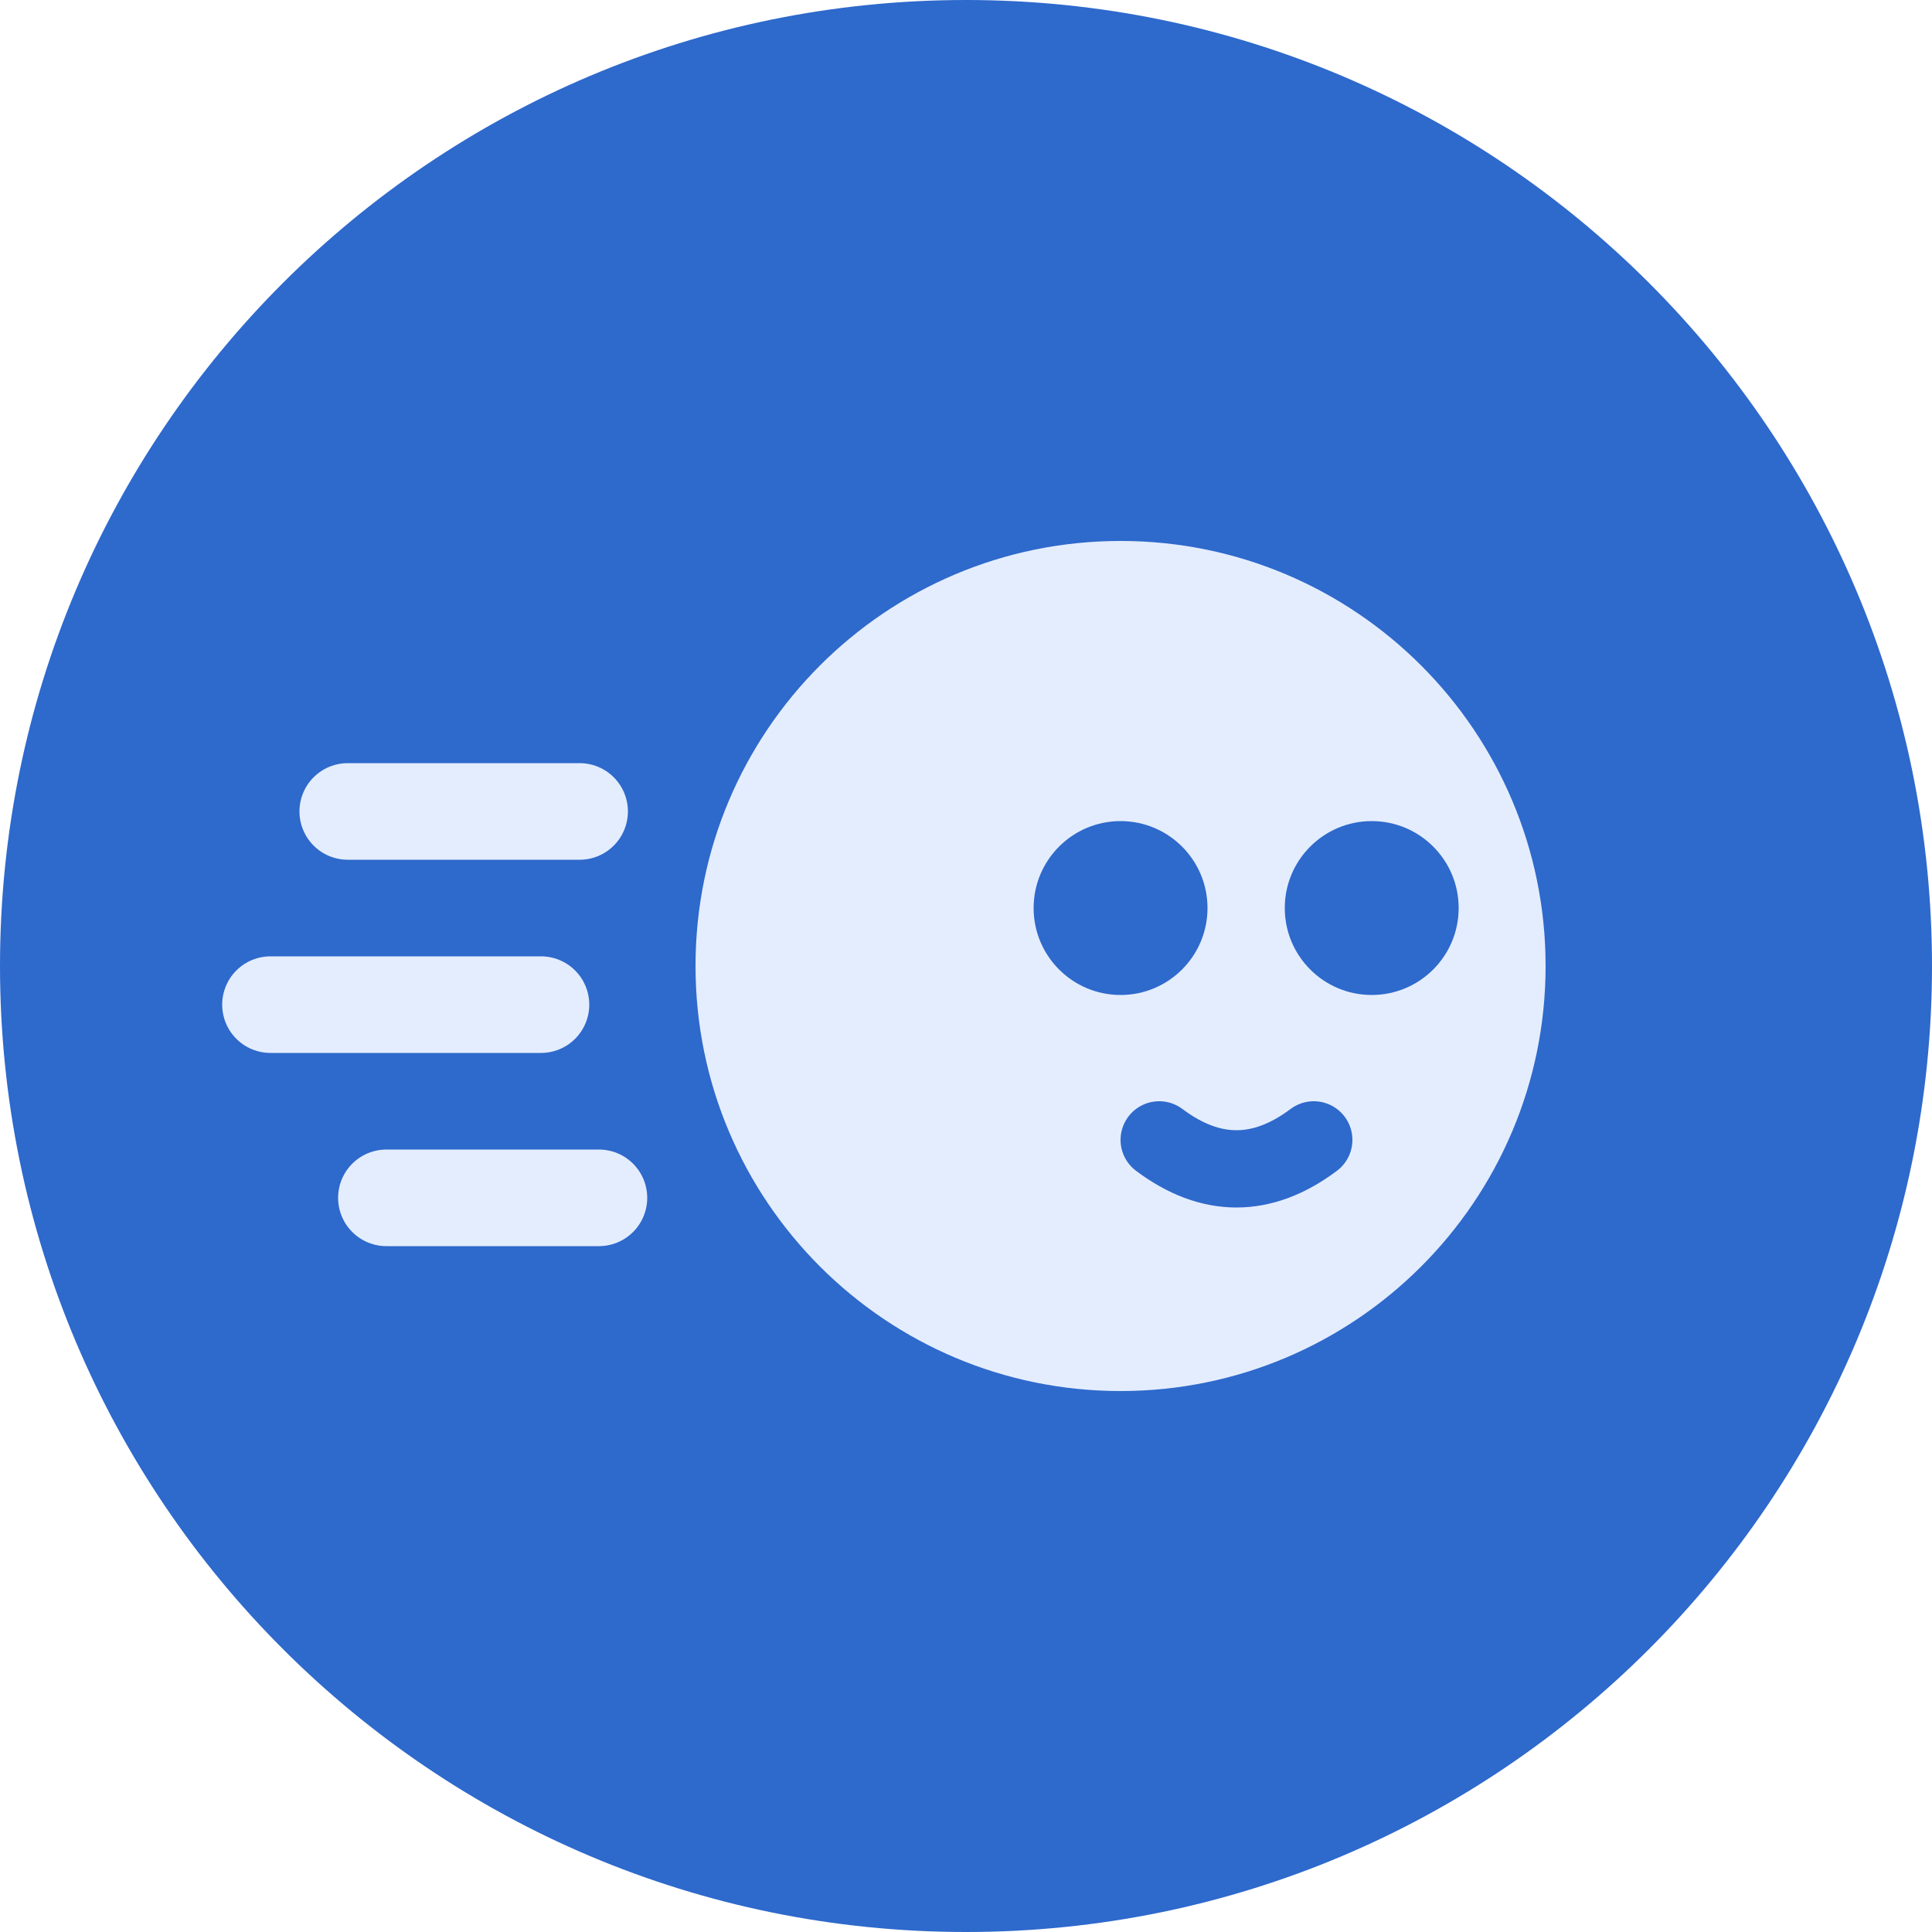
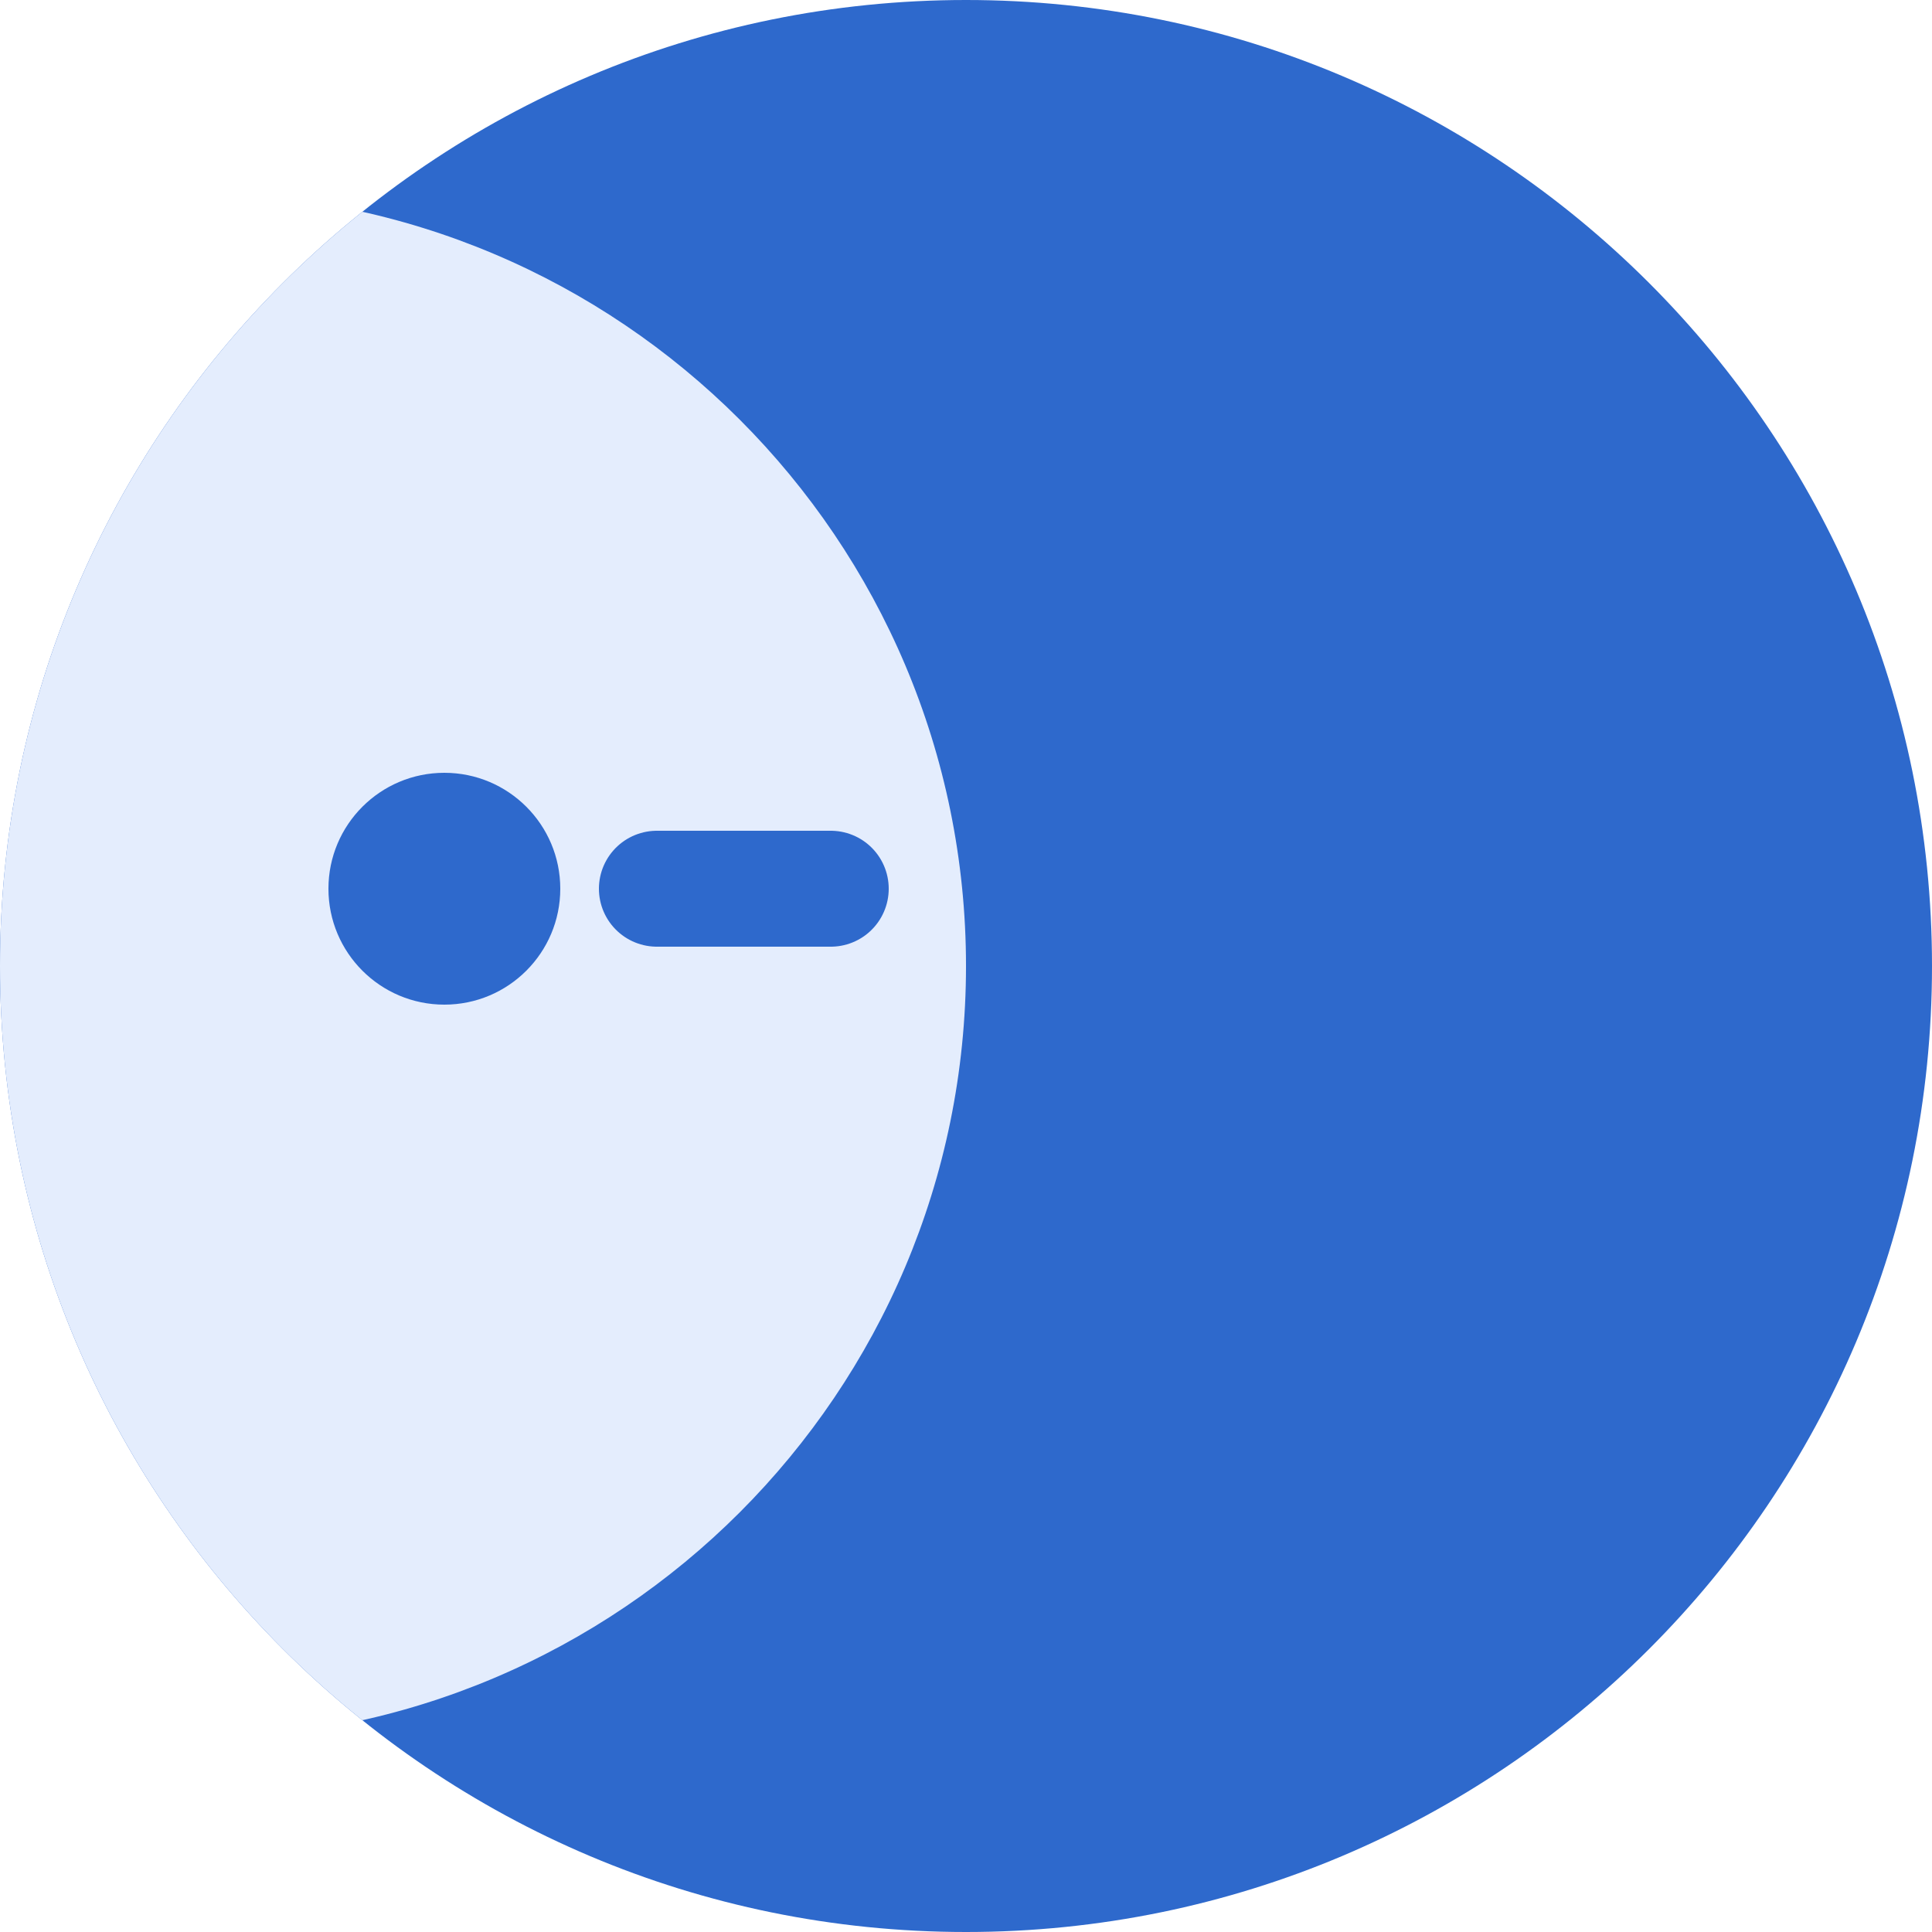
<svg xmlns="http://www.w3.org/2000/svg" viewBox="0 0 100 100" width="100" height="100">
-   <clipPath id="field-i30">
+   <clipPath id="field-i24">
    <circle cx="50" cy="50" r="50" />
  </clipPath>
  <circle cx="50" cy="50" r="50" fill="#2E69CC" />
-   <g clip-path="url(#field-i30)">
-     <circle fill="#E4EDFD" cx="58" cy="50" r="22" />
-     <path fill="none" stroke="#E4EDFD" stroke-linecap="round" stroke-linejoin="round" stroke-width="5" d="M18 42H30M14 52H28M20 62H31" />
-     <circle fill="#2E69CC" cx="58" cy="47" r="4.5" />
-     <circle fill="#2E69CC" cx="71" cy="47" r="4.5" />
-     <path fill="none" stroke="#2E69CC" stroke-linecap="round" stroke-linejoin="round" stroke-width="4" d="M60 59q4 3 8 0" />
+   <g clip-path="url(#field-i24)">
+     <circle fill="#E4EDFD" cx="10" cy="50" r="40" />
+     <circle fill="#2E69CC" cx="23" cy="46" r="6" />
+     <path fill="none" stroke="#2E69CC" stroke-linecap="round" stroke-linejoin="round" stroke-width="6" d="M34 46h9" />
  </g>
</svg>
